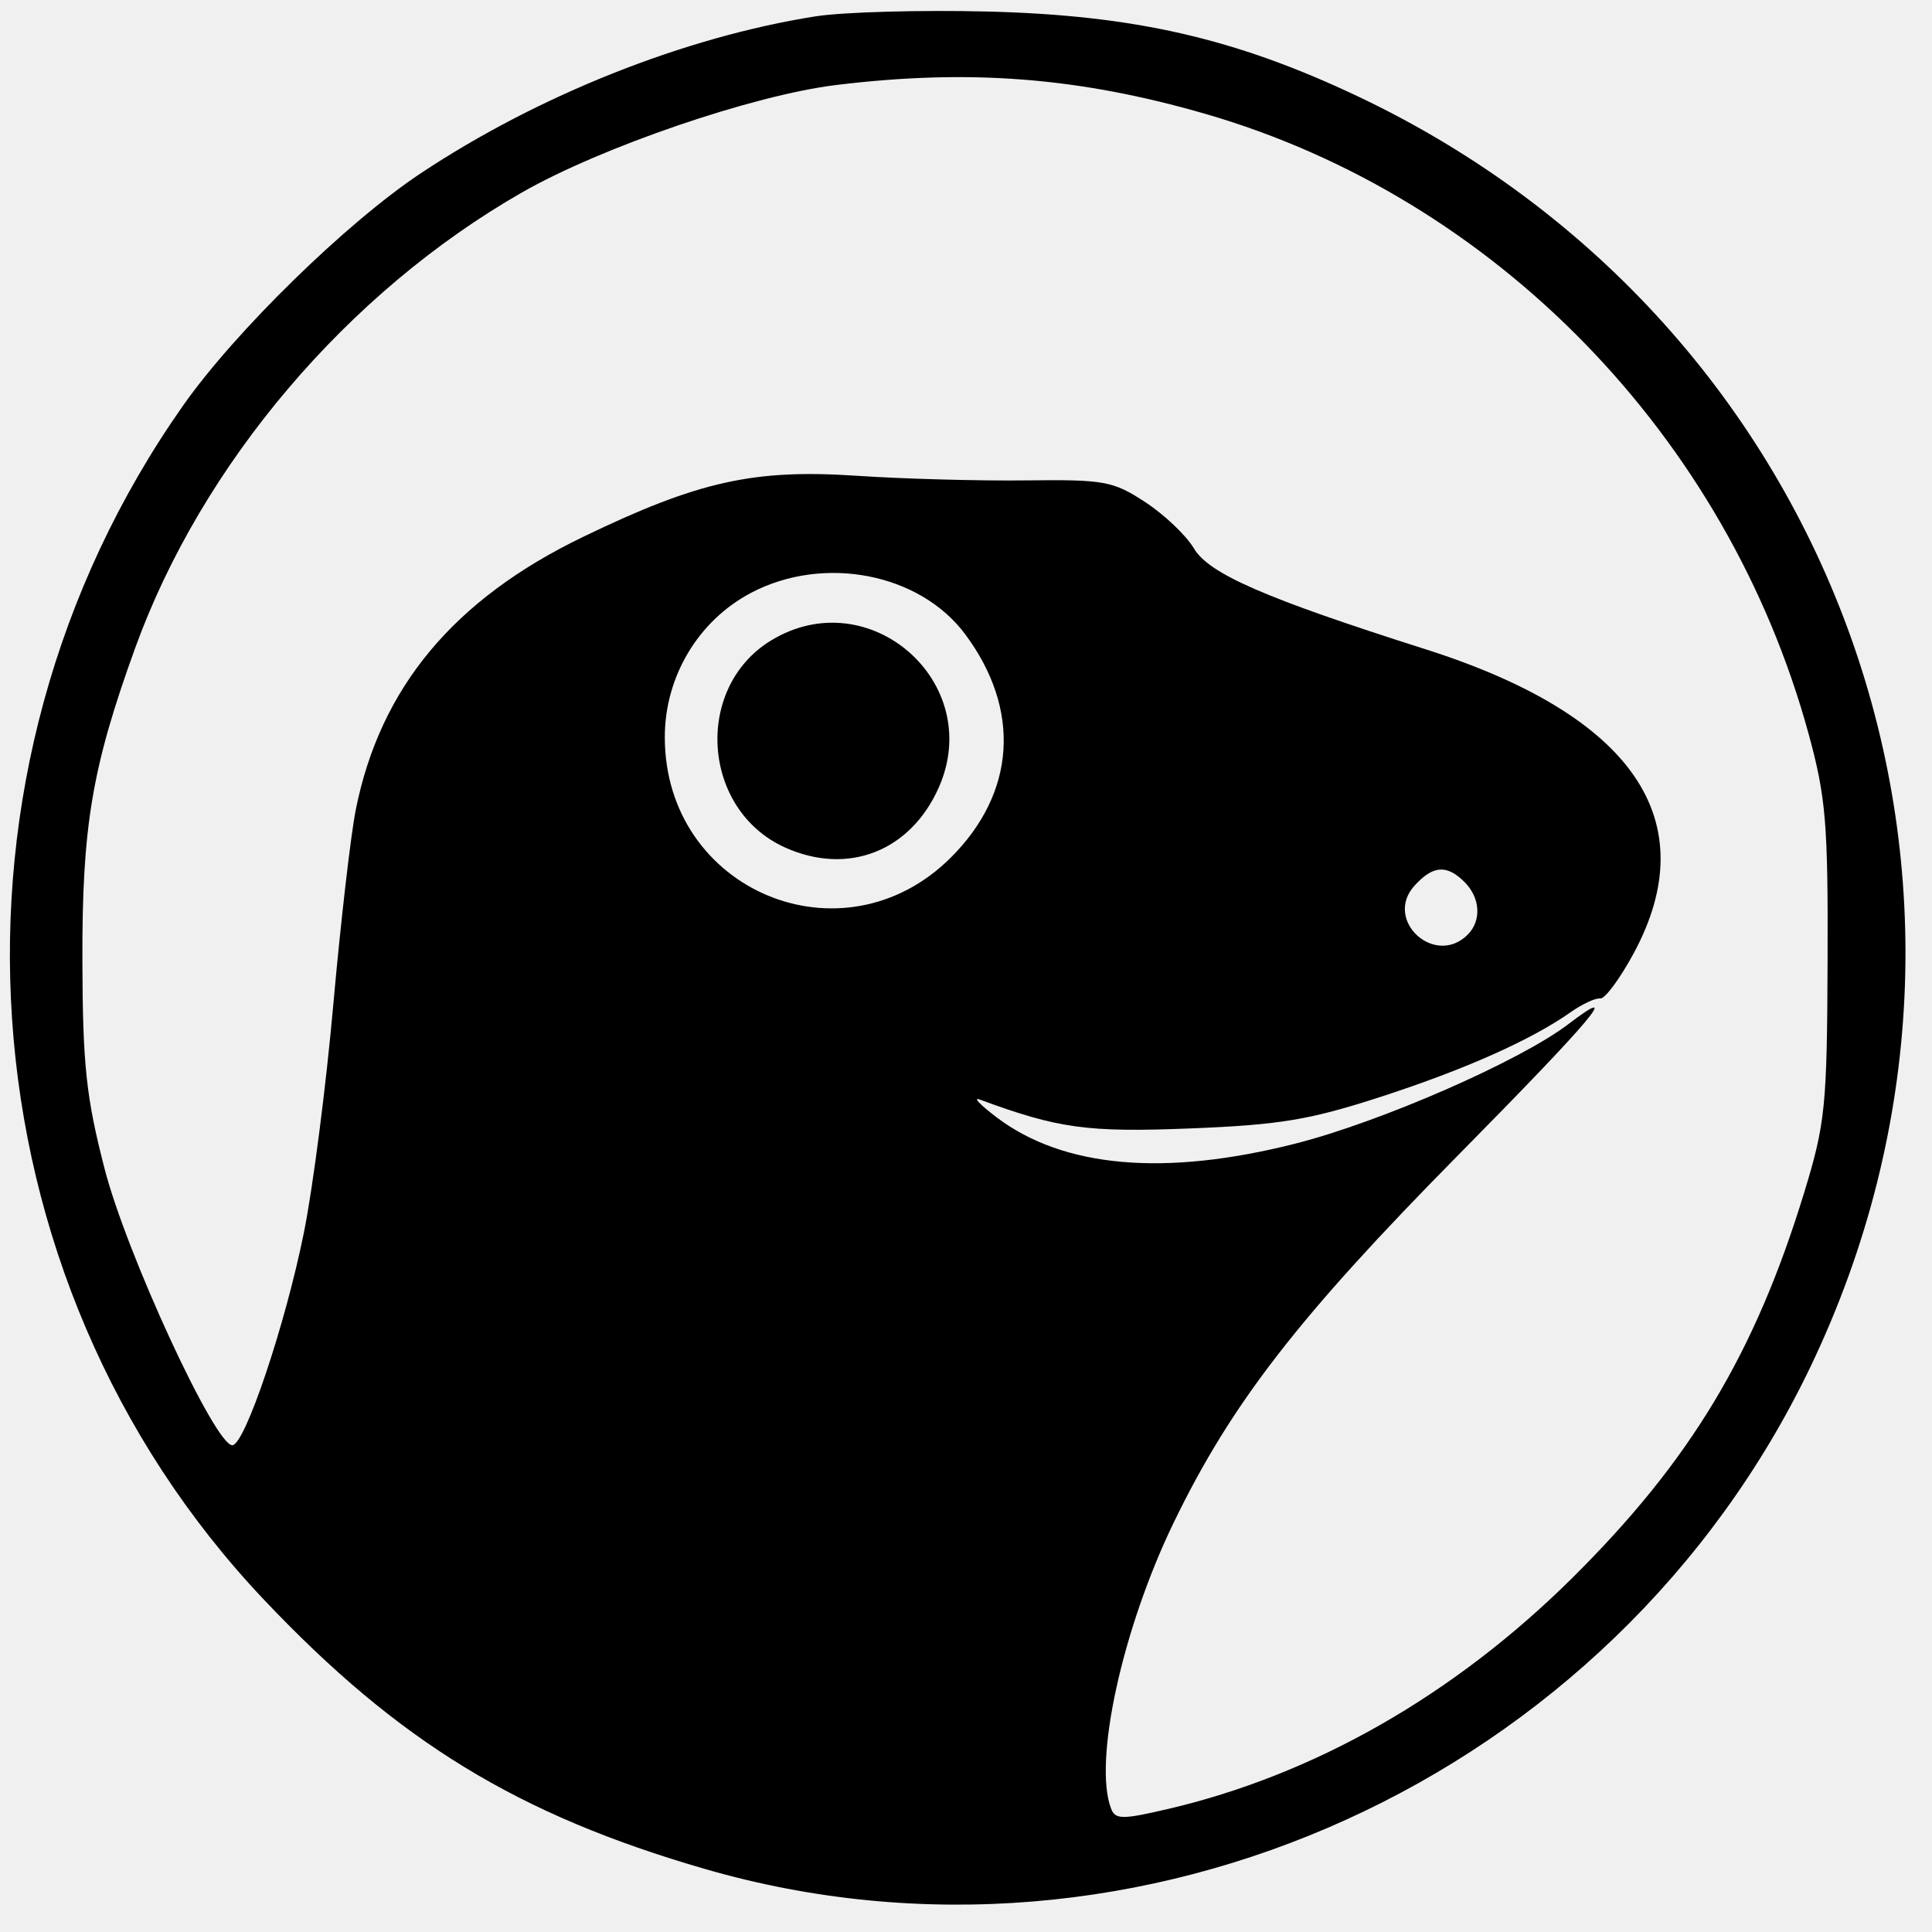
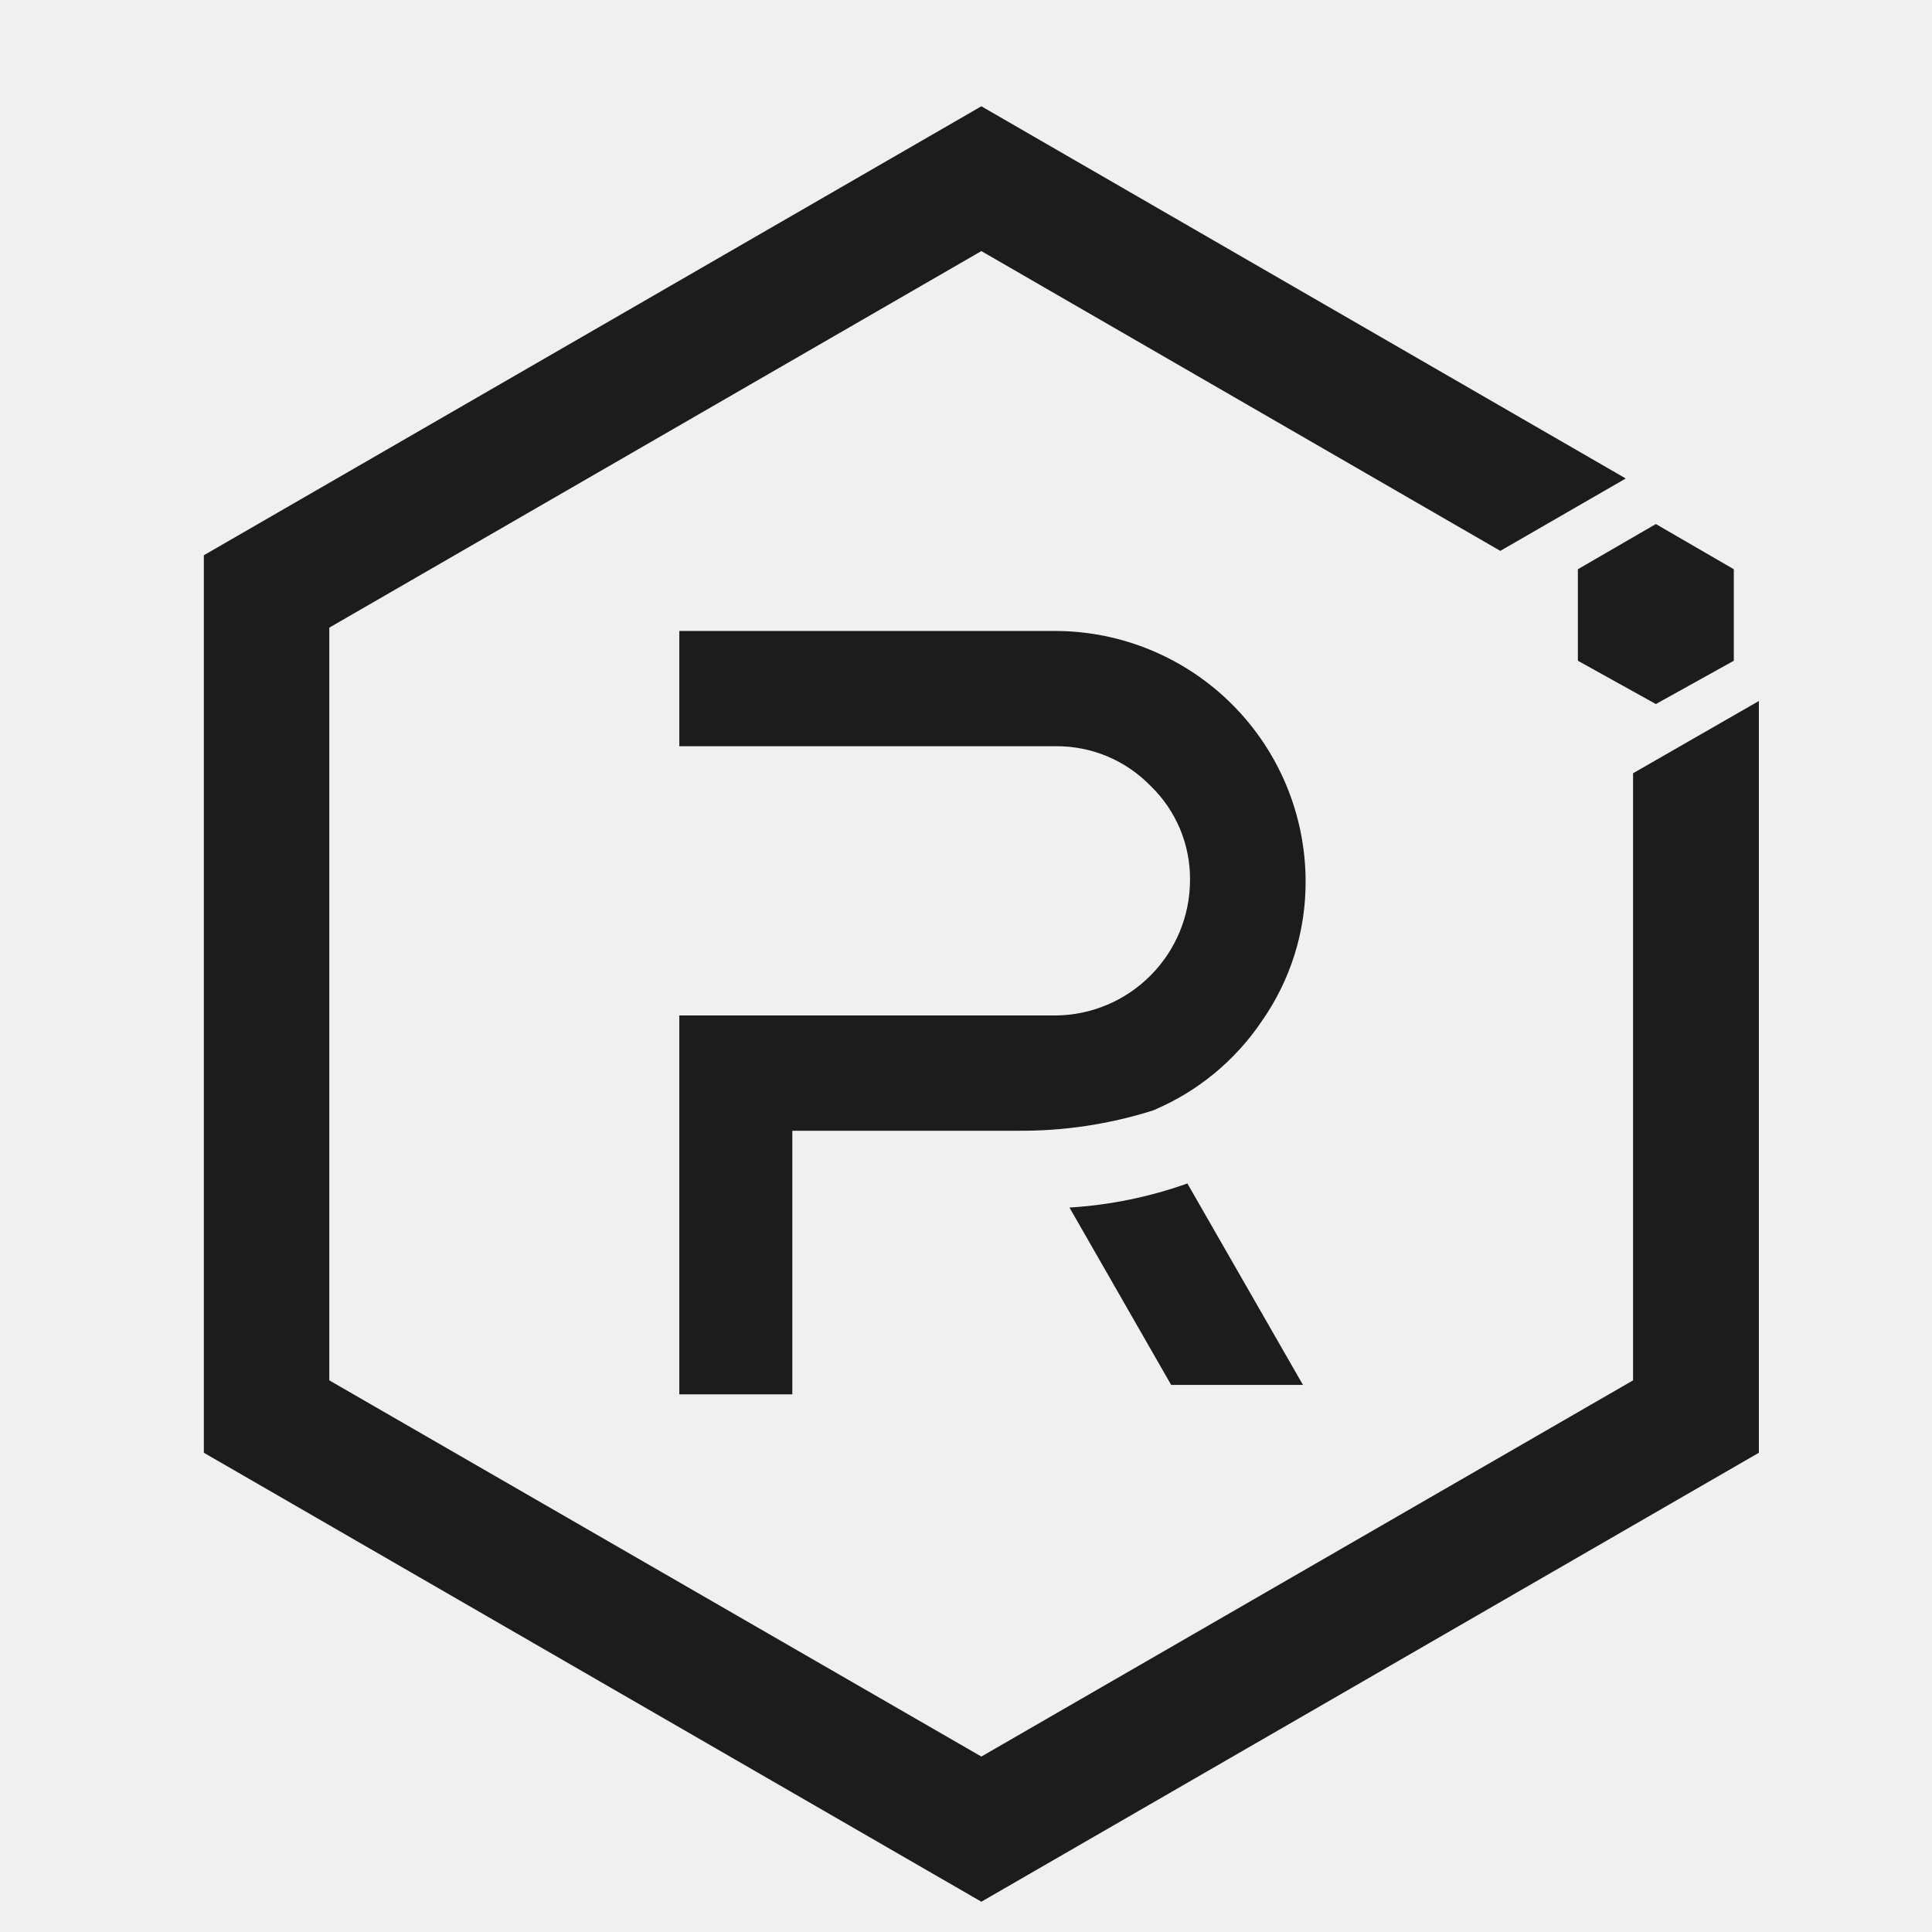
- <svg xmlns="http://www.w3.org/2000/svg" width="40" height="40" viewBox="0 0 40 40" fill="none">
-   <path fill-rule="evenodd" clip-rule="evenodd" d="M16.888 0.338C14.175 0.765 11.145 1.97 8.708 3.59C7.176 4.608 4.872 6.859 3.794 8.392C-1.562 16.001 -0.857 26.441 5.463 33.118C8.249 36.062 10.725 37.574 14.591 38.694C23.575 41.298 33.397 36.836 37.487 28.291C42.239 18.367 38.081 6.713 28.102 1.99C25.576 0.794 23.486 0.316 20.457 0.239C19.063 0.204 17.457 0.249 16.888 0.338ZM17.311 1.76C15.591 1.97 12.449 3.045 10.806 3.985C7.194 6.052 4.178 9.606 2.796 13.423C1.902 15.894 1.697 17.113 1.706 19.91C1.712 22.049 1.784 22.718 2.164 24.193C2.62 25.965 4.459 29.944 4.812 29.922C5.073 29.907 5.905 27.434 6.291 25.524C6.478 24.6 6.753 22.467 6.902 20.784C7.052 19.102 7.261 17.292 7.366 16.764C7.872 14.235 9.396 12.406 12.075 11.114C14.461 9.962 15.607 9.707 17.748 9.851C18.709 9.915 20.282 9.958 21.244 9.946C22.867 9.927 23.044 9.959 23.711 10.396C24.107 10.655 24.56 11.086 24.718 11.353C25.029 11.88 26.184 12.383 29.514 13.442C33.813 14.809 35.306 16.989 33.825 19.735C33.539 20.264 33.227 20.686 33.131 20.672C33.035 20.659 32.76 20.787 32.519 20.956C31.701 21.532 30.337 22.14 28.586 22.709C27.112 23.187 26.493 23.29 24.642 23.363C22.512 23.448 21.907 23.364 20.282 22.764C20.138 22.711 20.294 22.875 20.63 23.13C22.013 24.179 24.11 24.365 26.82 23.677C28.58 23.231 31.47 21.967 32.465 21.208C33.624 20.324 32.984 21.085 30.186 23.92C26.88 27.269 25.49 29.065 24.3 31.524C23.235 33.723 22.632 36.478 23.004 37.446C23.091 37.673 23.234 37.674 24.181 37.453C27.215 36.745 30.101 35.097 32.543 32.679C34.998 30.247 36.334 28.027 37.357 24.68C37.791 23.259 37.827 22.901 37.838 19.91C37.849 17.044 37.804 16.507 37.444 15.19C35.759 9.032 30.954 4.095 24.957 2.358C22.339 1.601 20.072 1.423 17.311 1.76ZM15.546 12.276C14.456 12.852 13.764 14.01 13.764 15.262C13.764 18.44 17.453 19.989 19.691 17.75C21.032 16.409 21.142 14.692 19.986 13.135C19.044 11.866 17.052 11.481 15.546 12.276ZM15.964 13.26C14.358 14.24 14.528 16.768 16.253 17.546C17.554 18.133 18.851 17.626 19.437 16.303C20.398 14.13 17.994 12.023 15.964 13.26ZM29.285 18.338C28.641 19.049 29.707 20.03 30.387 19.351C30.677 19.06 30.649 18.589 30.322 18.262C29.954 17.895 29.666 17.916 29.285 18.338Z" fill="black" />
+ <svg xmlns="http://www.w3.org/2000/svg" width="41" height="41" viewBox="0 0 41 41" fill="none">
+   <g clip-path="url(#clip0_1727_15)">
+     <path d="M35.156 16.699V29.582L20.826 37.854L6.488 29.582V13.031L20.826 4.751L31.839 11.113L33.501 10.154L20.826 2.833L4.826 12.072V30.541L20.826 39.78L36.826 30.541V15.74L35.156 16.699Z" fill="#1C1C1C" stroke="#1C1C1C" />
+     <path d="M16.314 23.996V29.09H14.916V22.05H22.409V22.05L22.414 22.05C23.302 22.04 24.15 21.681 24.774 21.051C25.399 20.422 25.751 19.571 25.754 18.685C25.759 18.243 25.673 17.806 25.503 17.398C25.333 16.993 25.083 16.626 24.767 16.321C24.461 16.007 24.095 15.759 23.69 15.589C23.284 15.42 22.847 15.333 22.407 15.336H14.916V13.89H22.415C23.683 13.898 24.898 14.406 25.795 15.303L25.795 15.303C26.692 16.2 27.2 17.415 27.207 18.684L27.207 18.685C27.215 19.653 26.92 20.599 26.363 21.39L26.363 21.39L26.358 21.398C25.849 22.15 25.134 22.739 24.298 23.095C23.429 23.367 22.523 23.503 21.613 23.496V23.496H21.609H16.814H16.314V23.996Z" fill="#1C1C1C" stroke="#1C1C1C" />
+     <path d="M27.651 29.39H24.854L22.696 25.626C23.55 25.574 24.392 25.402 25.198 25.115L27.651 29.39Z" fill="#1C1C1C" />
+     <path d="M33.485 14.022L35.14 14.941L36.794 14.022V12.08L35.14 11.121L33.485 12.08V14.022Z" fill="#1C1C1C" />
+   </g>
+   <defs>
+     <clipPath id="clip0_1727_15">
+       <rect width="40" height="40" fill="white" transform="translate(0.826111 0.833008)" />
+     </clipPath>
+   </defs>
</svg>
